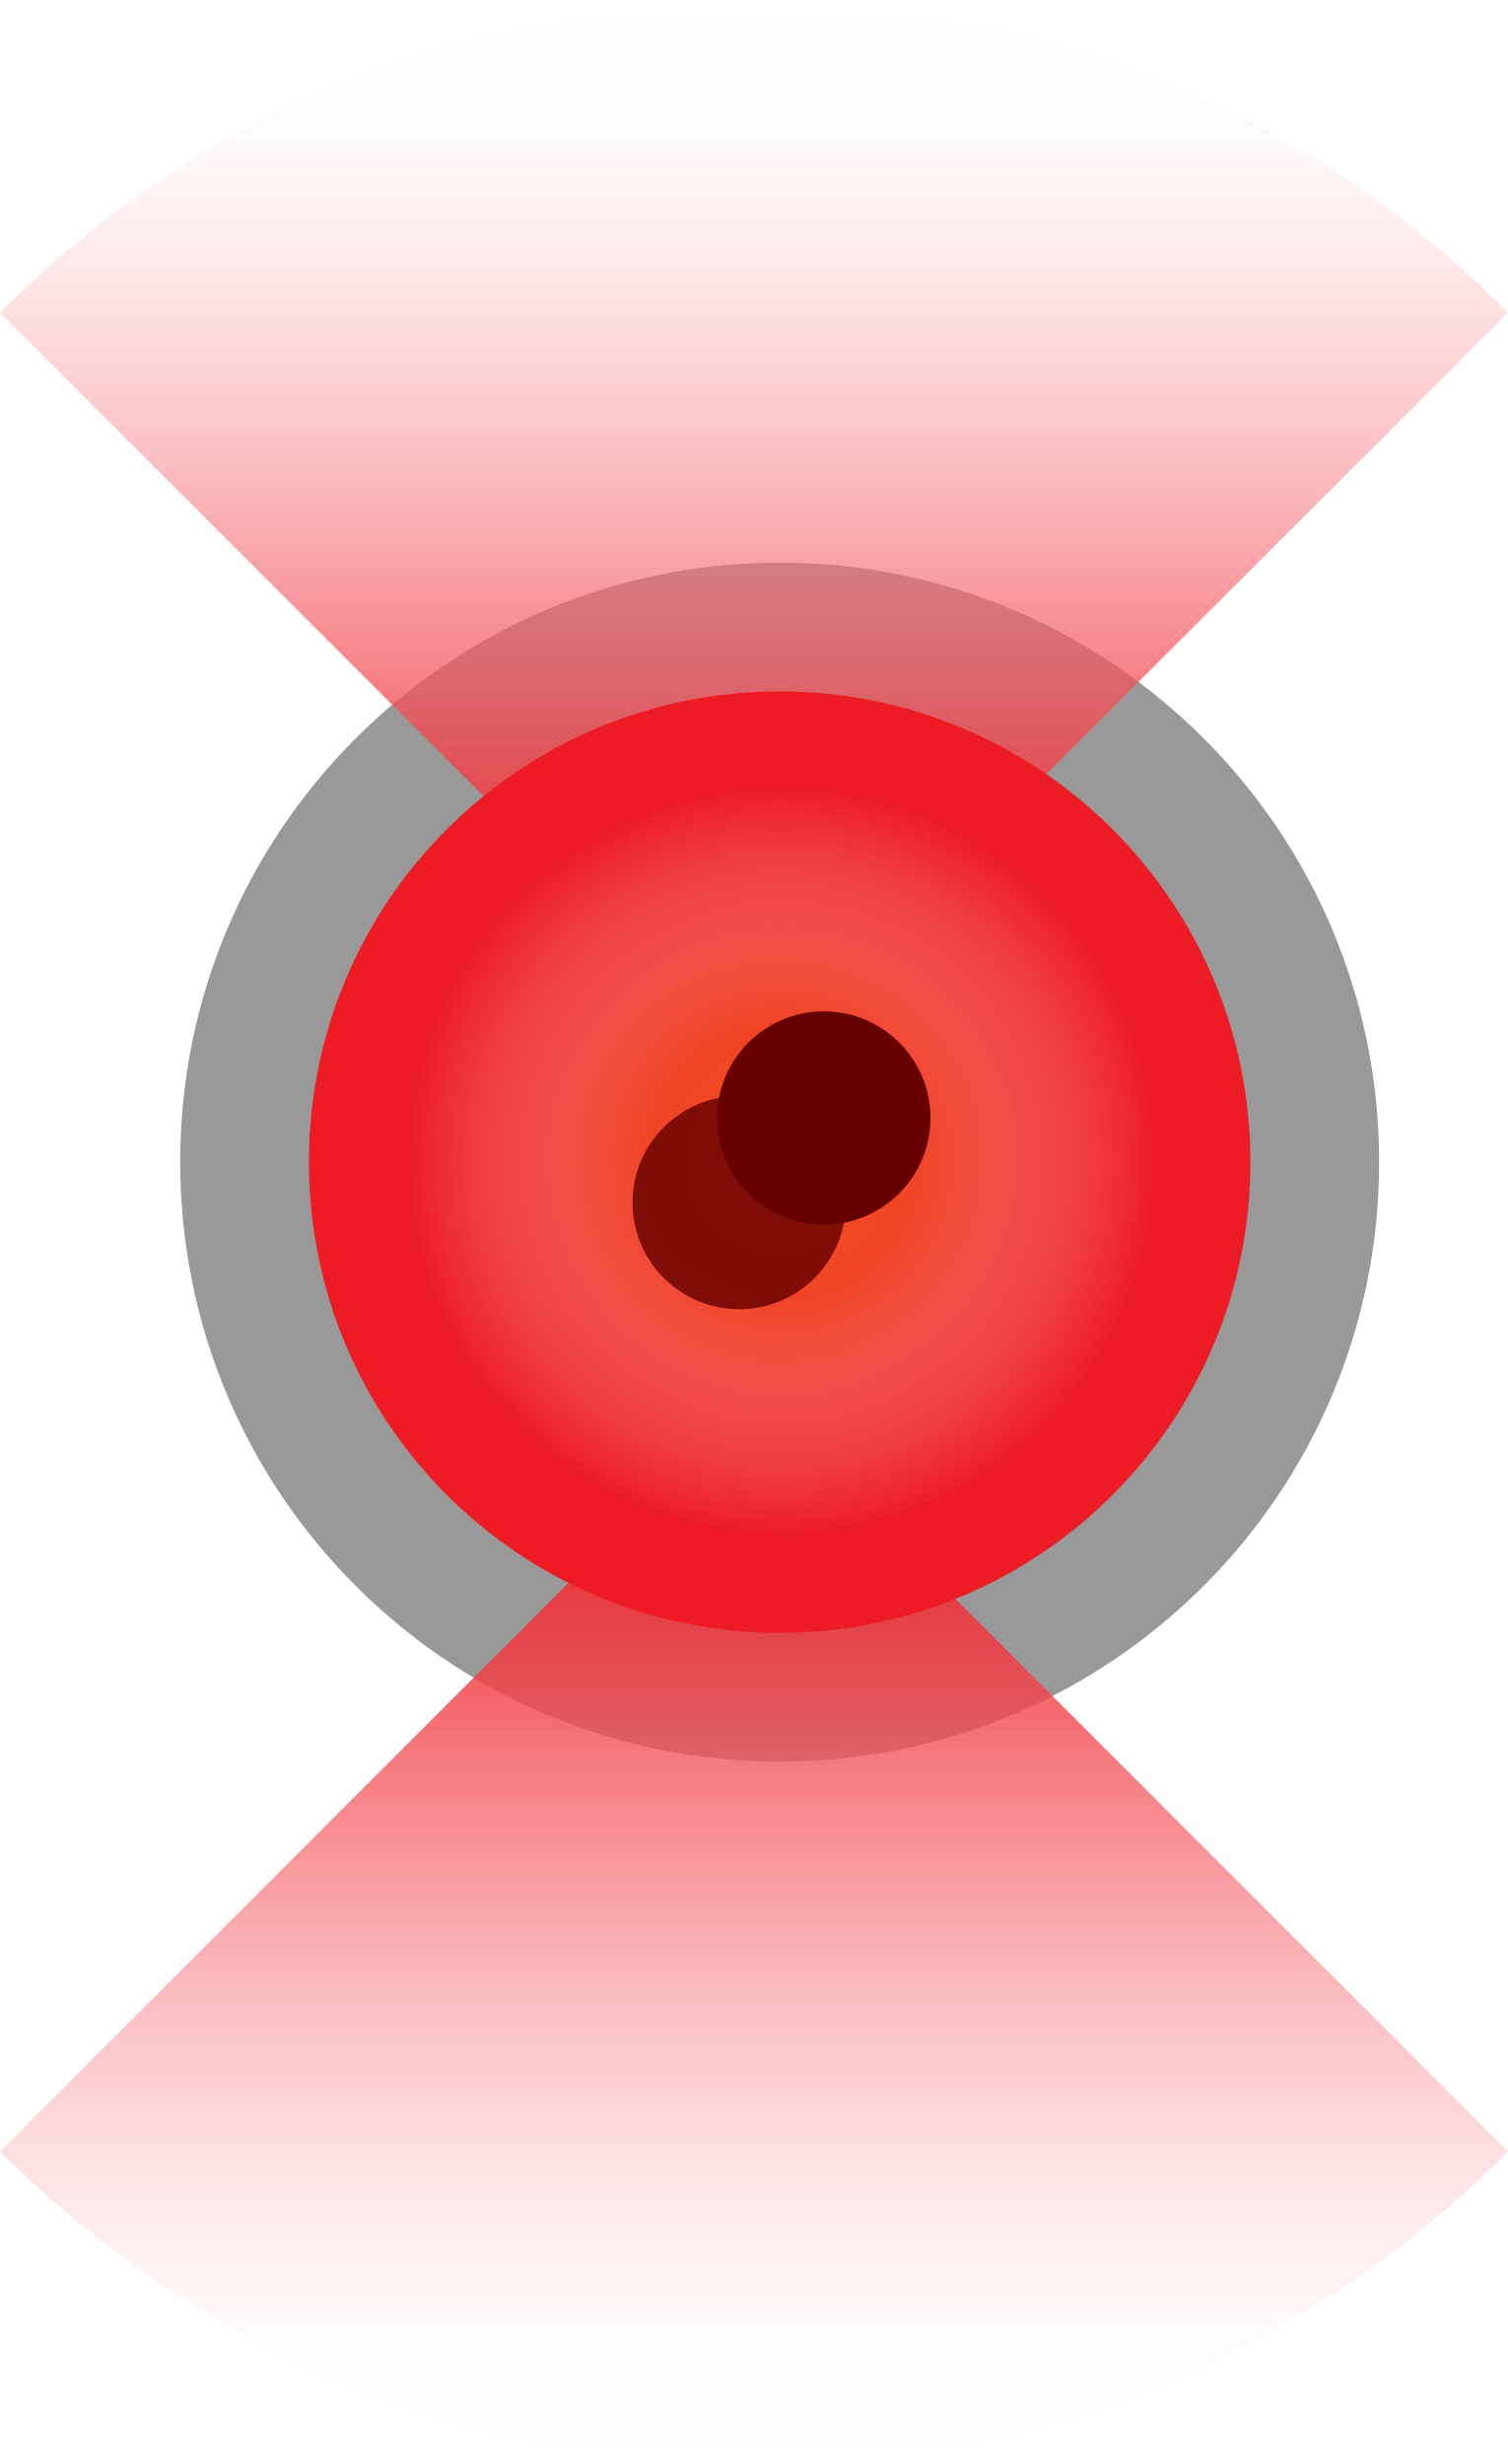
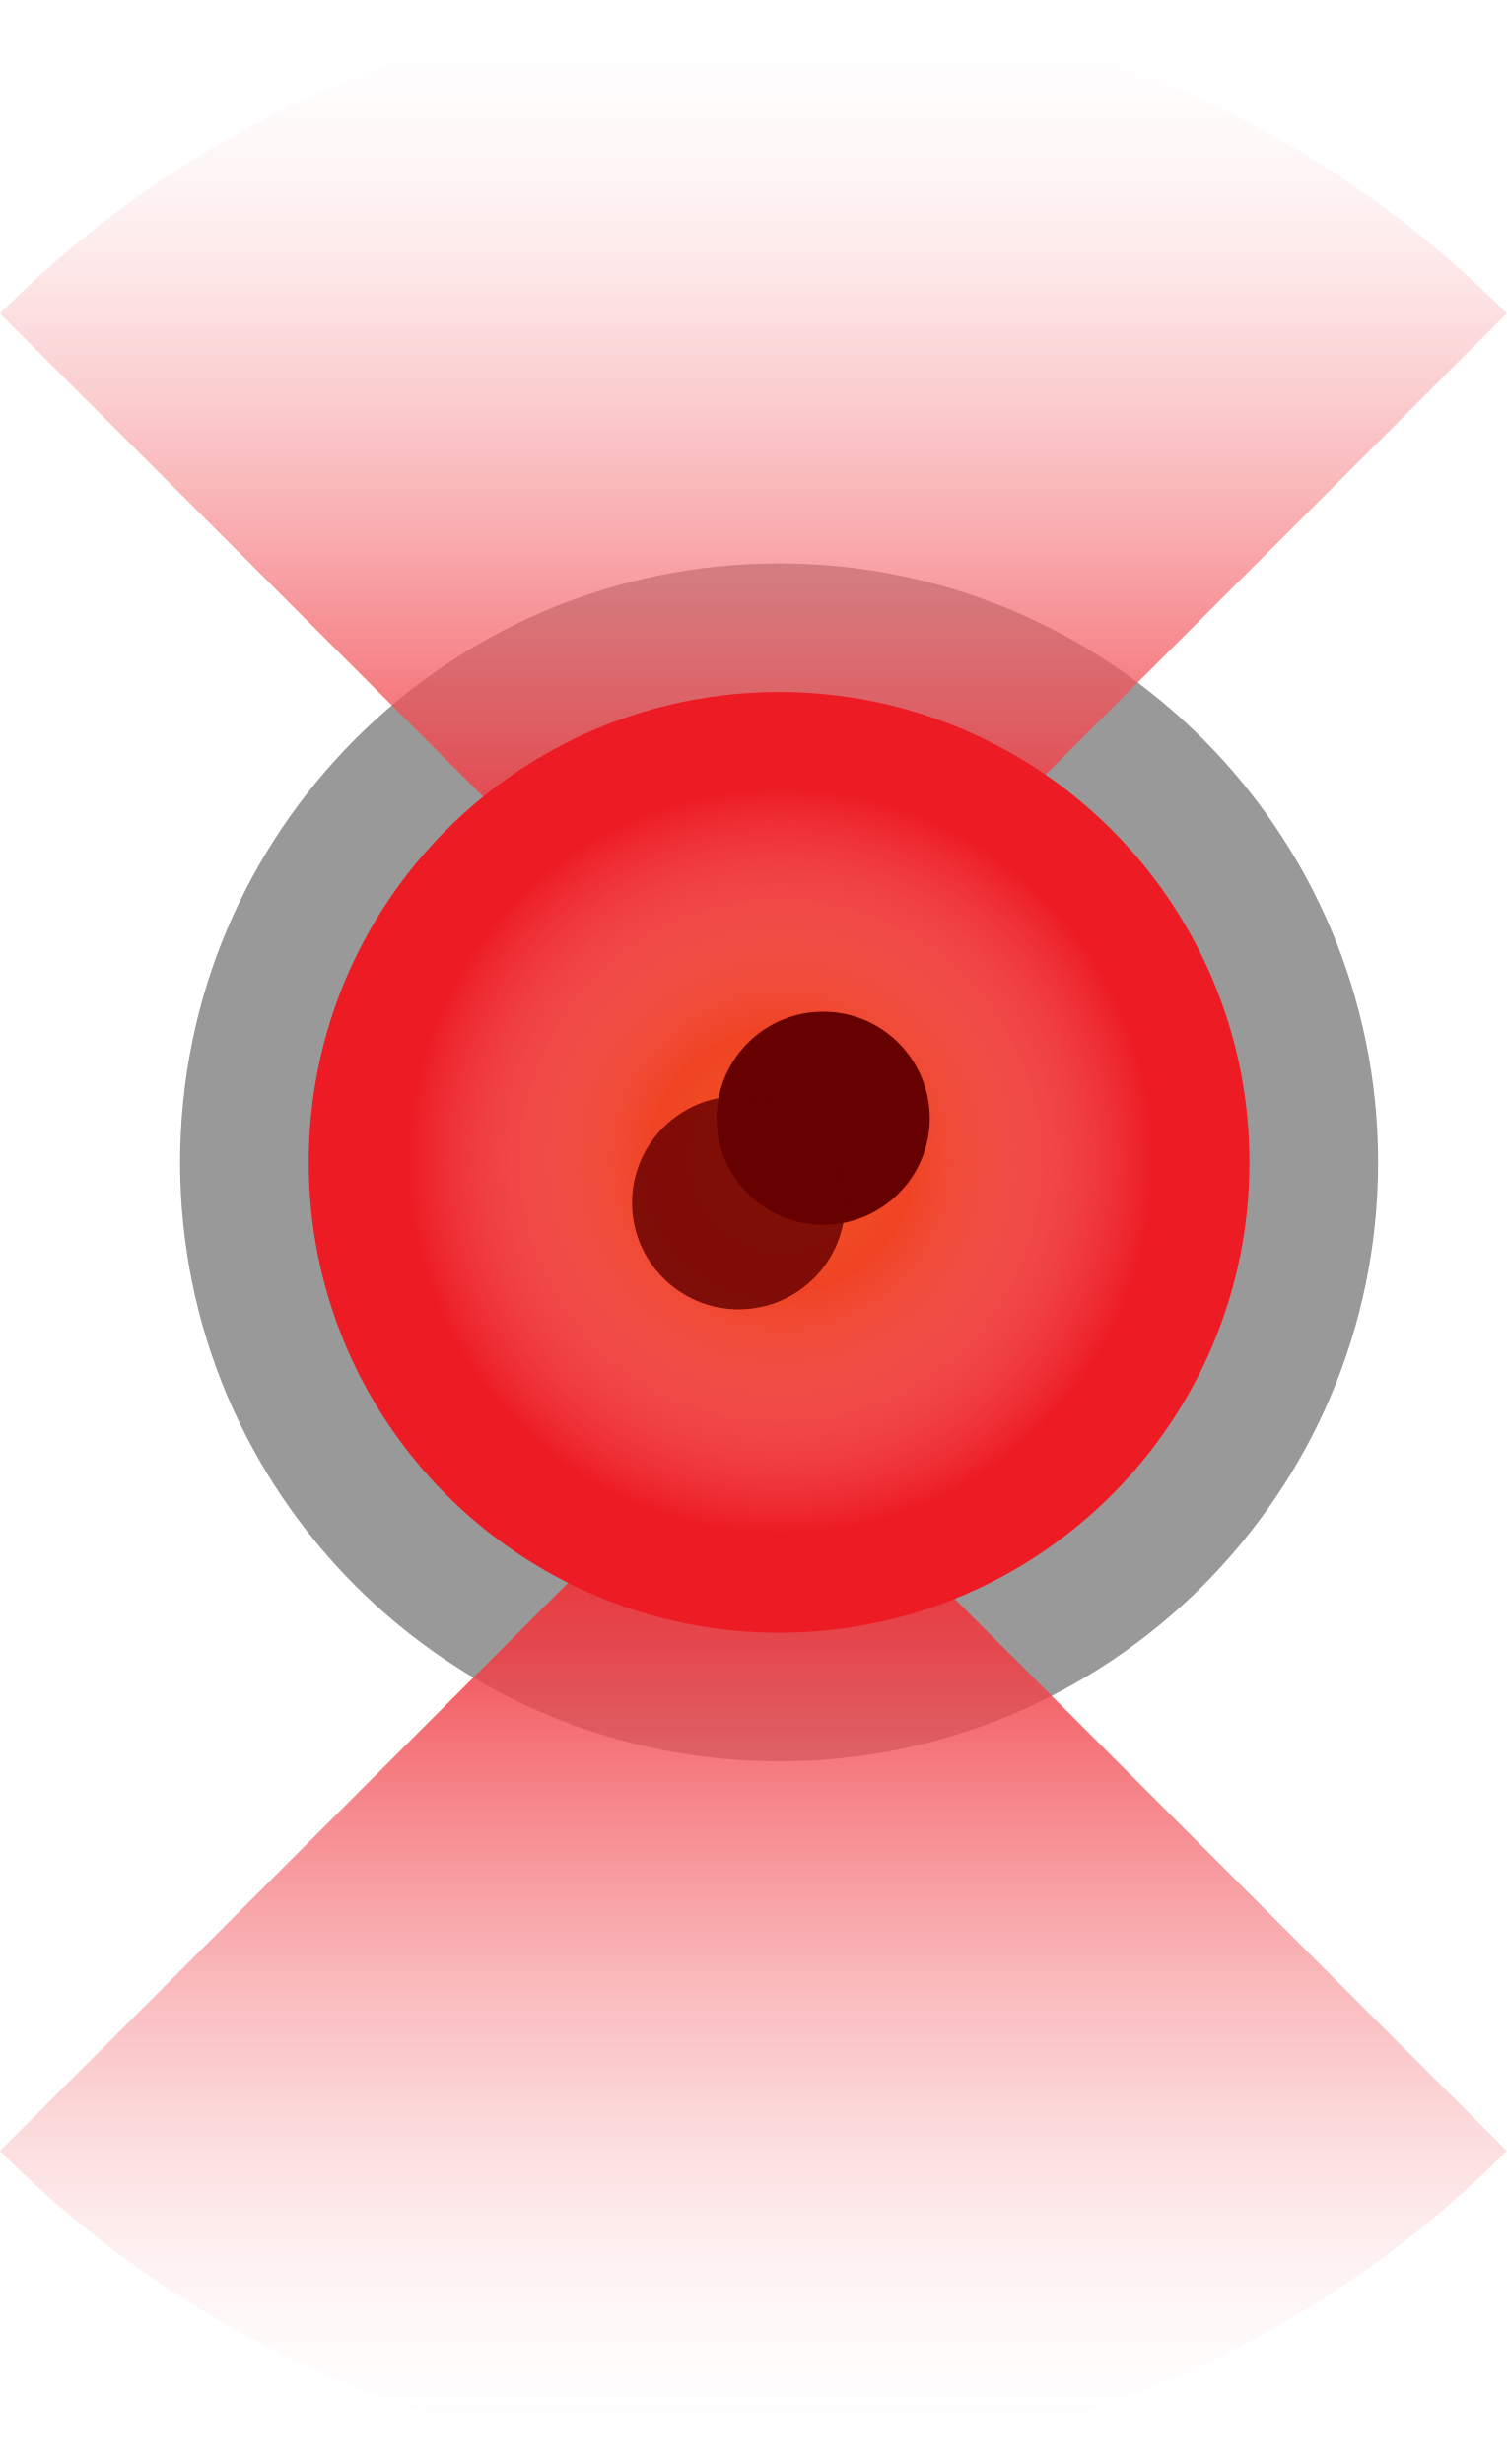
- <svg xmlns="http://www.w3.org/2000/svg" version="1.1" id="Layer_1" x="0px" y="0px" viewBox="0 0 41 67" style="enable-background:new 0 0 41 67;" xml:space="preserve">
-   <style type="text/css">
- 	.st0{fill:#999999;}
- 	.st1{fill:url(#SVGID_1_);}
- 	.st2{fill:url(#SVGID_2_);}
- 	.st3{fill:#ED1C24;}
- 	.st4{fill:url(#SVGID_3_);}
- 	.st5{fill:#670000;}
- 	.st6{opacity:0.82;}
- </style>
-   <g>
-     <g id="Layer_1_1_">
-       <circle class="st0" cx="21.2" cy="31.6" r="16.3" />
-       <linearGradient id="SVGID_1_" gradientUnits="userSpaceOnUse" x1="-327.24" y1="756.82" x2="-298.27" y2="756.82" gradientTransform="matrix(0 -1 1 0 -736.32 -298.27)">
-         <stop offset="0" style="stop-color:#ED1C24" />
-         <stop offset="9.000000e-02" style="stop-color:#EE252C;stop-opacity:0.96" />
-         <stop offset="0.24" style="stop-color:#F03C43;stop-opacity:0.86" />
-         <stop offset="0.42" style="stop-color:#F36268;stop-opacity:0.69" />
-         <stop offset="0.64" style="stop-color:#F7979B;stop-opacity:0.46" />
-         <stop offset="0.88" style="stop-color:#FCDADB;stop-opacity:0.16" />
-         <stop offset="1" style="stop-color:#FFFFFF;stop-opacity:0" />
-       </linearGradient>
-       <path class="st1" d="M0,8.5C11.3-2.8,29.6-2.9,40.9,8.4c0,0,0.1,0.1,0.1,0.1L20.5,29L0,8.5z" />
-       <linearGradient id="SVGID_2_" gradientUnits="userSpaceOnUse" x1="400.76" y1="756.82" x2="429.73" y2="756.82" gradientTransform="matrix(6.123234e-17 1 1 -6.123234e-17 -736.32 -362.73)">
-         <stop offset="0" style="stop-color:#ED1C24" />
-         <stop offset="9.000000e-02" style="stop-color:#EE252C;stop-opacity:0.96" />
-         <stop offset="0.24" style="stop-color:#F03C43;stop-opacity:0.86" />
-         <stop offset="0.42" style="stop-color:#F36268;stop-opacity:0.69" />
-         <stop offset="0.64" style="stop-color:#F7979B;stop-opacity:0.46" />
-         <stop offset="0.88" style="stop-color:#FCDADB;stop-opacity:0.16" />
-         <stop offset="1" style="stop-color:#FFFFFF;stop-opacity:0" />
-       </linearGradient>
-       <path class="st2" d="M0,58.5c11.3,11.3,29.6,11.4,40.9,0.1c0,0,0.1-0.1,0.1-0.1L20.5,38L0,58.5z" />
-       <circle class="st3" cx="21.2" cy="31.6" r="12.8" />
-       <radialGradient id="SVGID_3_" cx="-195.83" cy="757.57" r="12.81" gradientTransform="matrix(6.123234e-17 1 1 -6.123234e-17 -736.32 227.4)" gradientUnits="userSpaceOnUse">
-         <stop offset="0" style="stop-color:#F15A24" />
-         <stop offset="0.28" style="stop-color:#F15A24;stop-opacity:0.63" />
-         <stop offset="0.79" style="stop-color:#FFFFFF;stop-opacity:0" />
-       </radialGradient>
-       <circle class="st4" cx="21.2" cy="31.6" r="12.8" />
-       <g>
-         <circle class="st5" cx="22.4" cy="30.4" r="2.9" />
-       </g>
-       <g class="st6">
-         <circle class="st5" cx="20.1" cy="32.7" r="2.9" />
-       </g>
+ <svg xmlns="http://www.w3.org/2000/svg" xmlns:xlink="http://www.w3.org/1999/xlink" id="Layer_1" data-name="Layer 1" viewBox="0 0 41 67.05">
+   <defs>
+     <style>.cls-1{fill:#999;}.cls-2{fill:url(#linear-gradient);}.cls-3{fill:url(#linear-gradient-2);}.cls-4{fill:#ed1c24;}.cls-5{fill:url(#radial-gradient);}.cls-6{fill:#670000;}.cls-7{opacity:0.82;}</style>
+     <linearGradient id="linear-gradient" x1="-1326.37" y1="-1000.72" x2="-1297.4" y2="-1000.72" gradientTransform="matrix(0, -1, -1, 0, -967.45, -1297.4)" gradientUnits="userSpaceOnUse">
+       <stop offset="0" stop-color="#ed1c24" />
+       <stop offset="0.09" stop-color="#ee252c" stop-opacity="0.96" />
+       <stop offset="0.24" stop-color="#f03c43" stop-opacity="0.86" />
+       <stop offset="0.42" stop-color="#f36268" stop-opacity="0.69" />
+       <stop offset="0.64" stop-color="#f7979b" stop-opacity="0.46" />
+       <stop offset="0.88" stop-color="#fcdadb" stop-opacity="0.16" />
+       <stop offset="1" stop-color="#fff" stop-opacity="0" />
+     </linearGradient>
+     <linearGradient id="linear-gradient-2" x1="101.63" y1="-1000.72" x2="130.6" y2="-1000.72" gradientTransform="translate(-967.45 -63.6) rotate(90)" xlink:href="#linear-gradient" />
+     <radialGradient id="radial-gradient" cx="-494.96" cy="-1001.47" r="12.81" gradientTransform="translate(-980.22 526.55) rotate(90)" gradientUnits="userSpaceOnUse">
+       <stop offset="0" stop-color="#f15a24" />
+       <stop offset="0.28" stop-color="#f15a24" stop-opacity="0.63" />
+       <stop offset="0.79" stop-color="#fff" stop-opacity="0" />
+     </radialGradient>
+   </defs>
+   <g id="Layer_1-2" data-name="Layer 1">
+     <circle class="cls-1" cx="21.2" cy="31.63" r="16.3" />
+     <path class="cls-2" d="M12.77,8.5a28.91,28.91,0,0,1,40.9-.1l.1.1L33.27,29Z" transform="translate(-12.77 0.03)" />
+     <path class="cls-3" d="M12.77,58.5a28.91,28.91,0,0,0,40.9.1l.1-.1L33.27,38Z" transform="translate(-12.77 0.03)" />
+     <circle class="cls-4" cx="21.2" cy="31.63" r="12.8" />
+     <circle class="cls-5" cx="21.2" cy="31.63" r="12.8" />
+     <circle class="cls-6" cx="22.4" cy="30.43" r="2.9" />
+     <g class="cls-7">
+       <circle class="cls-6" cx="20.1" cy="32.73" r="2.9" />
    </g>
  </g>
</svg>
